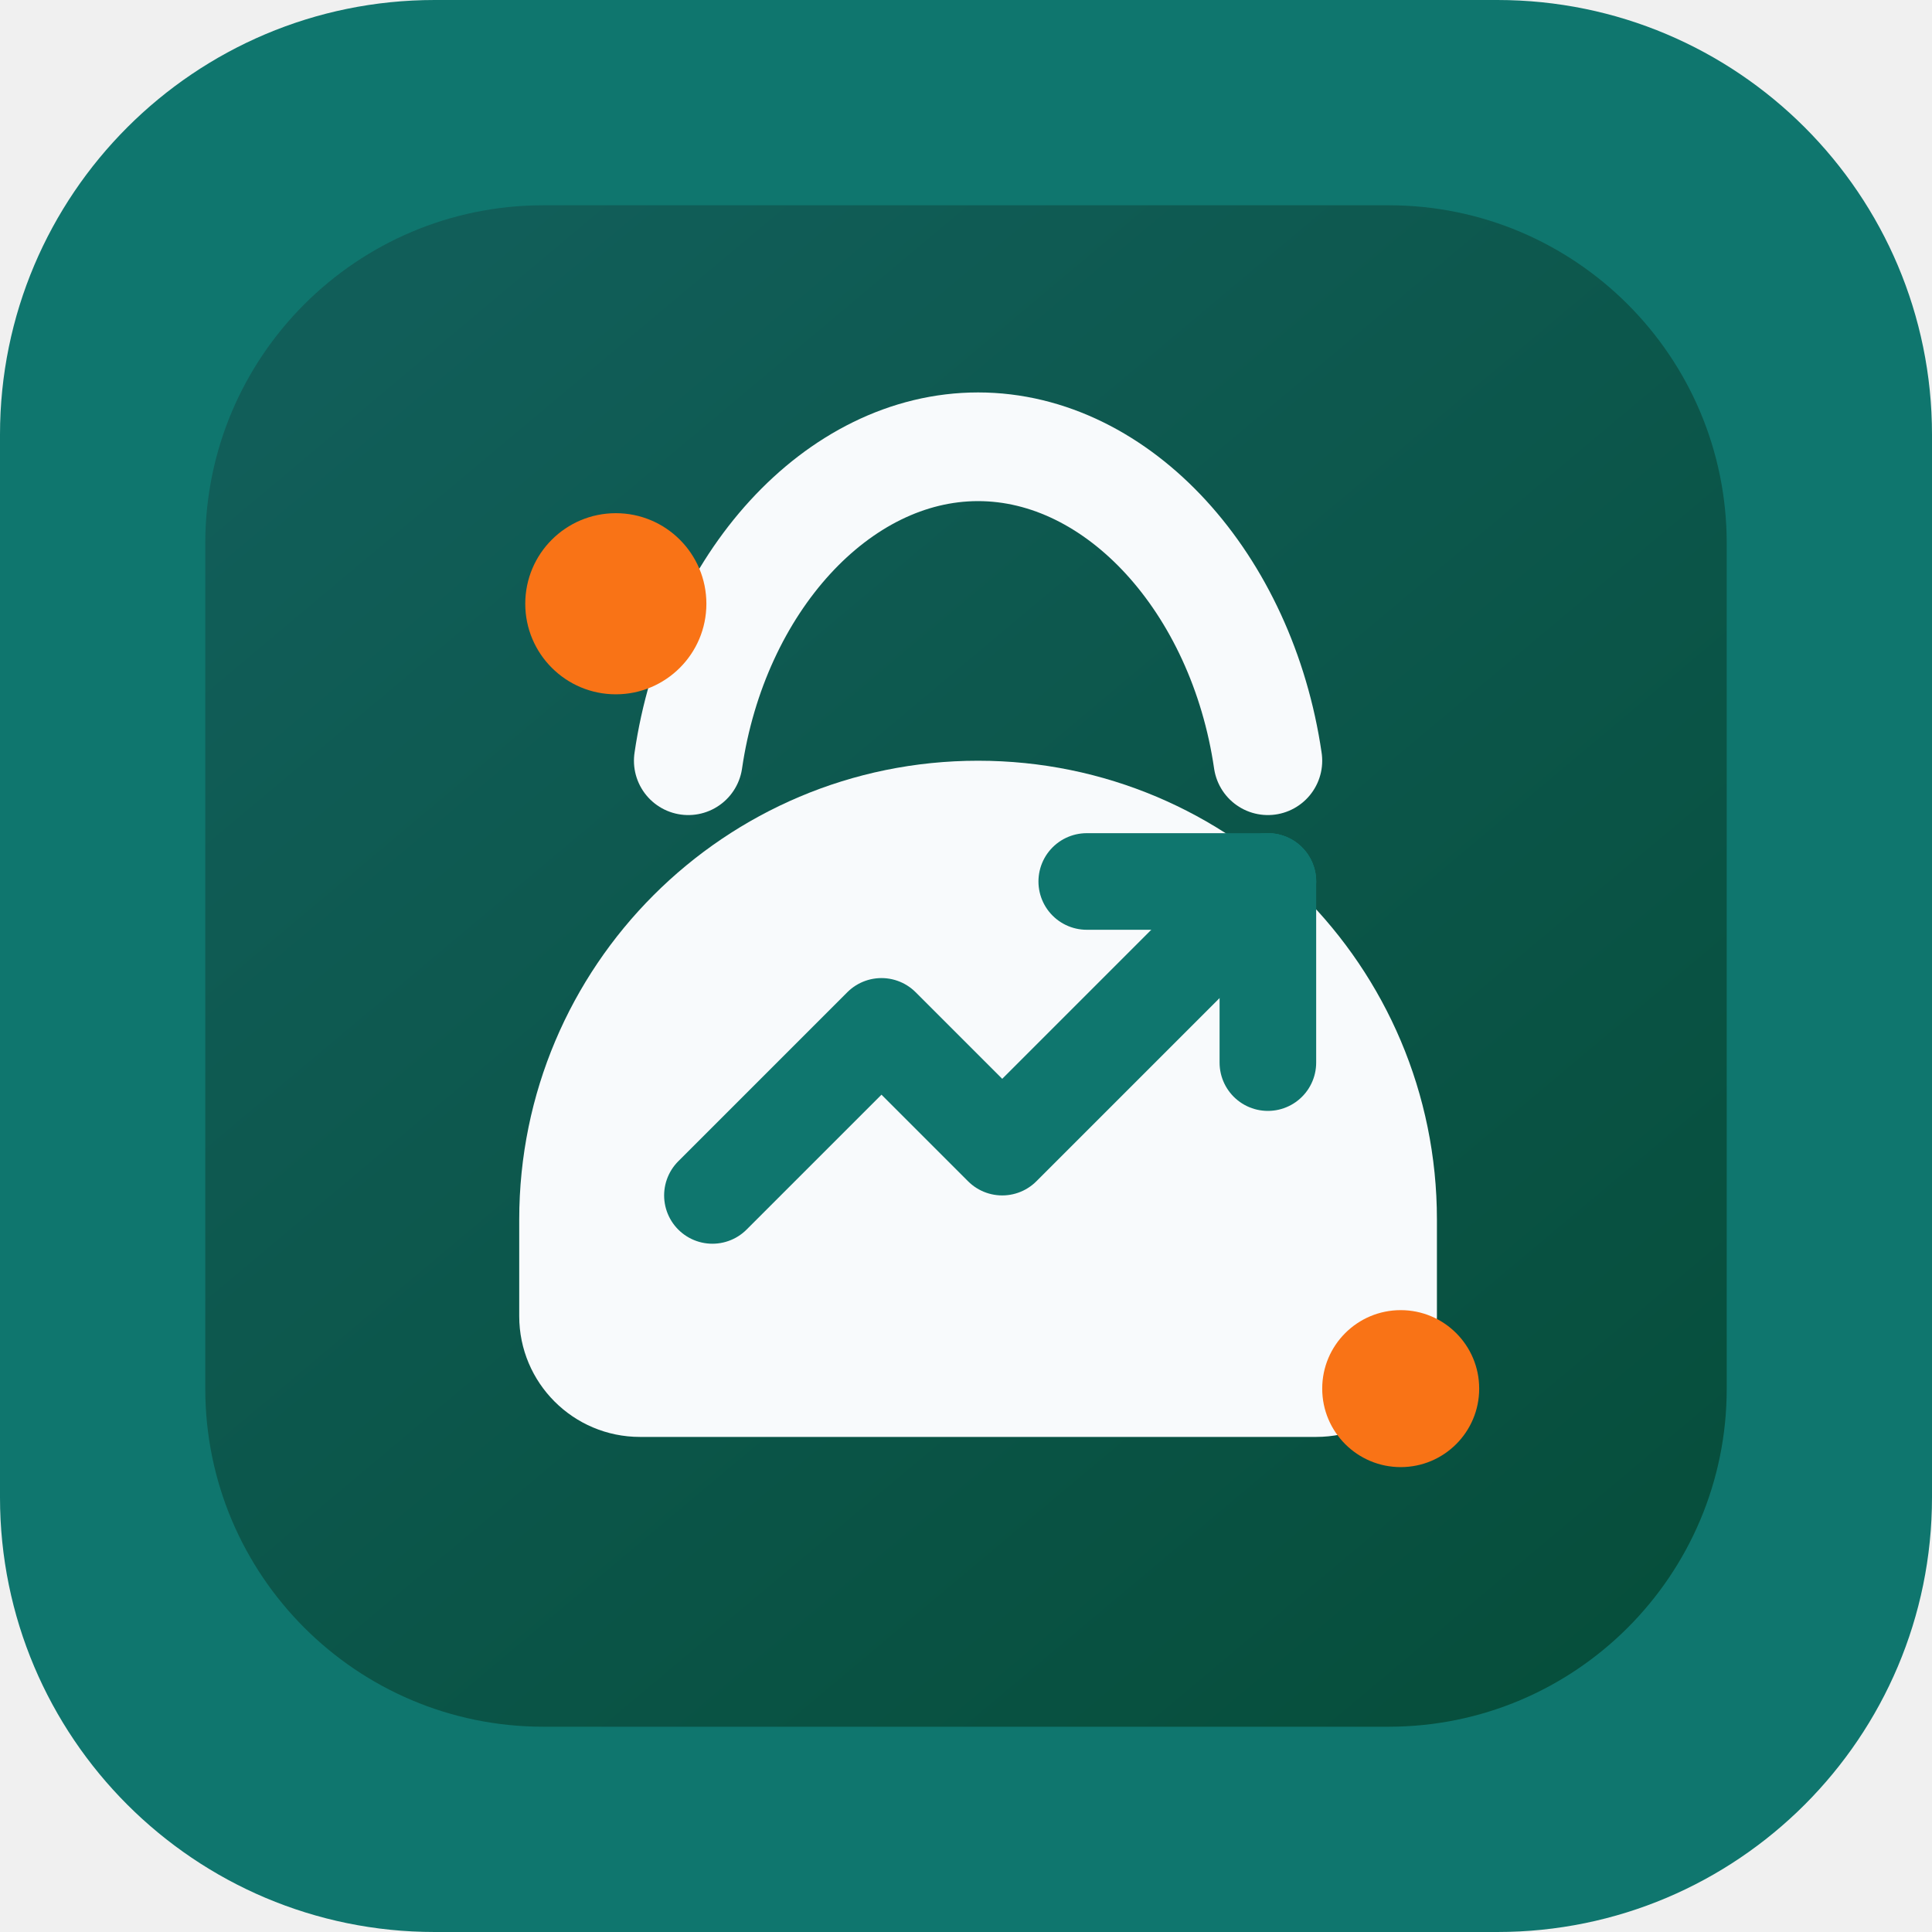
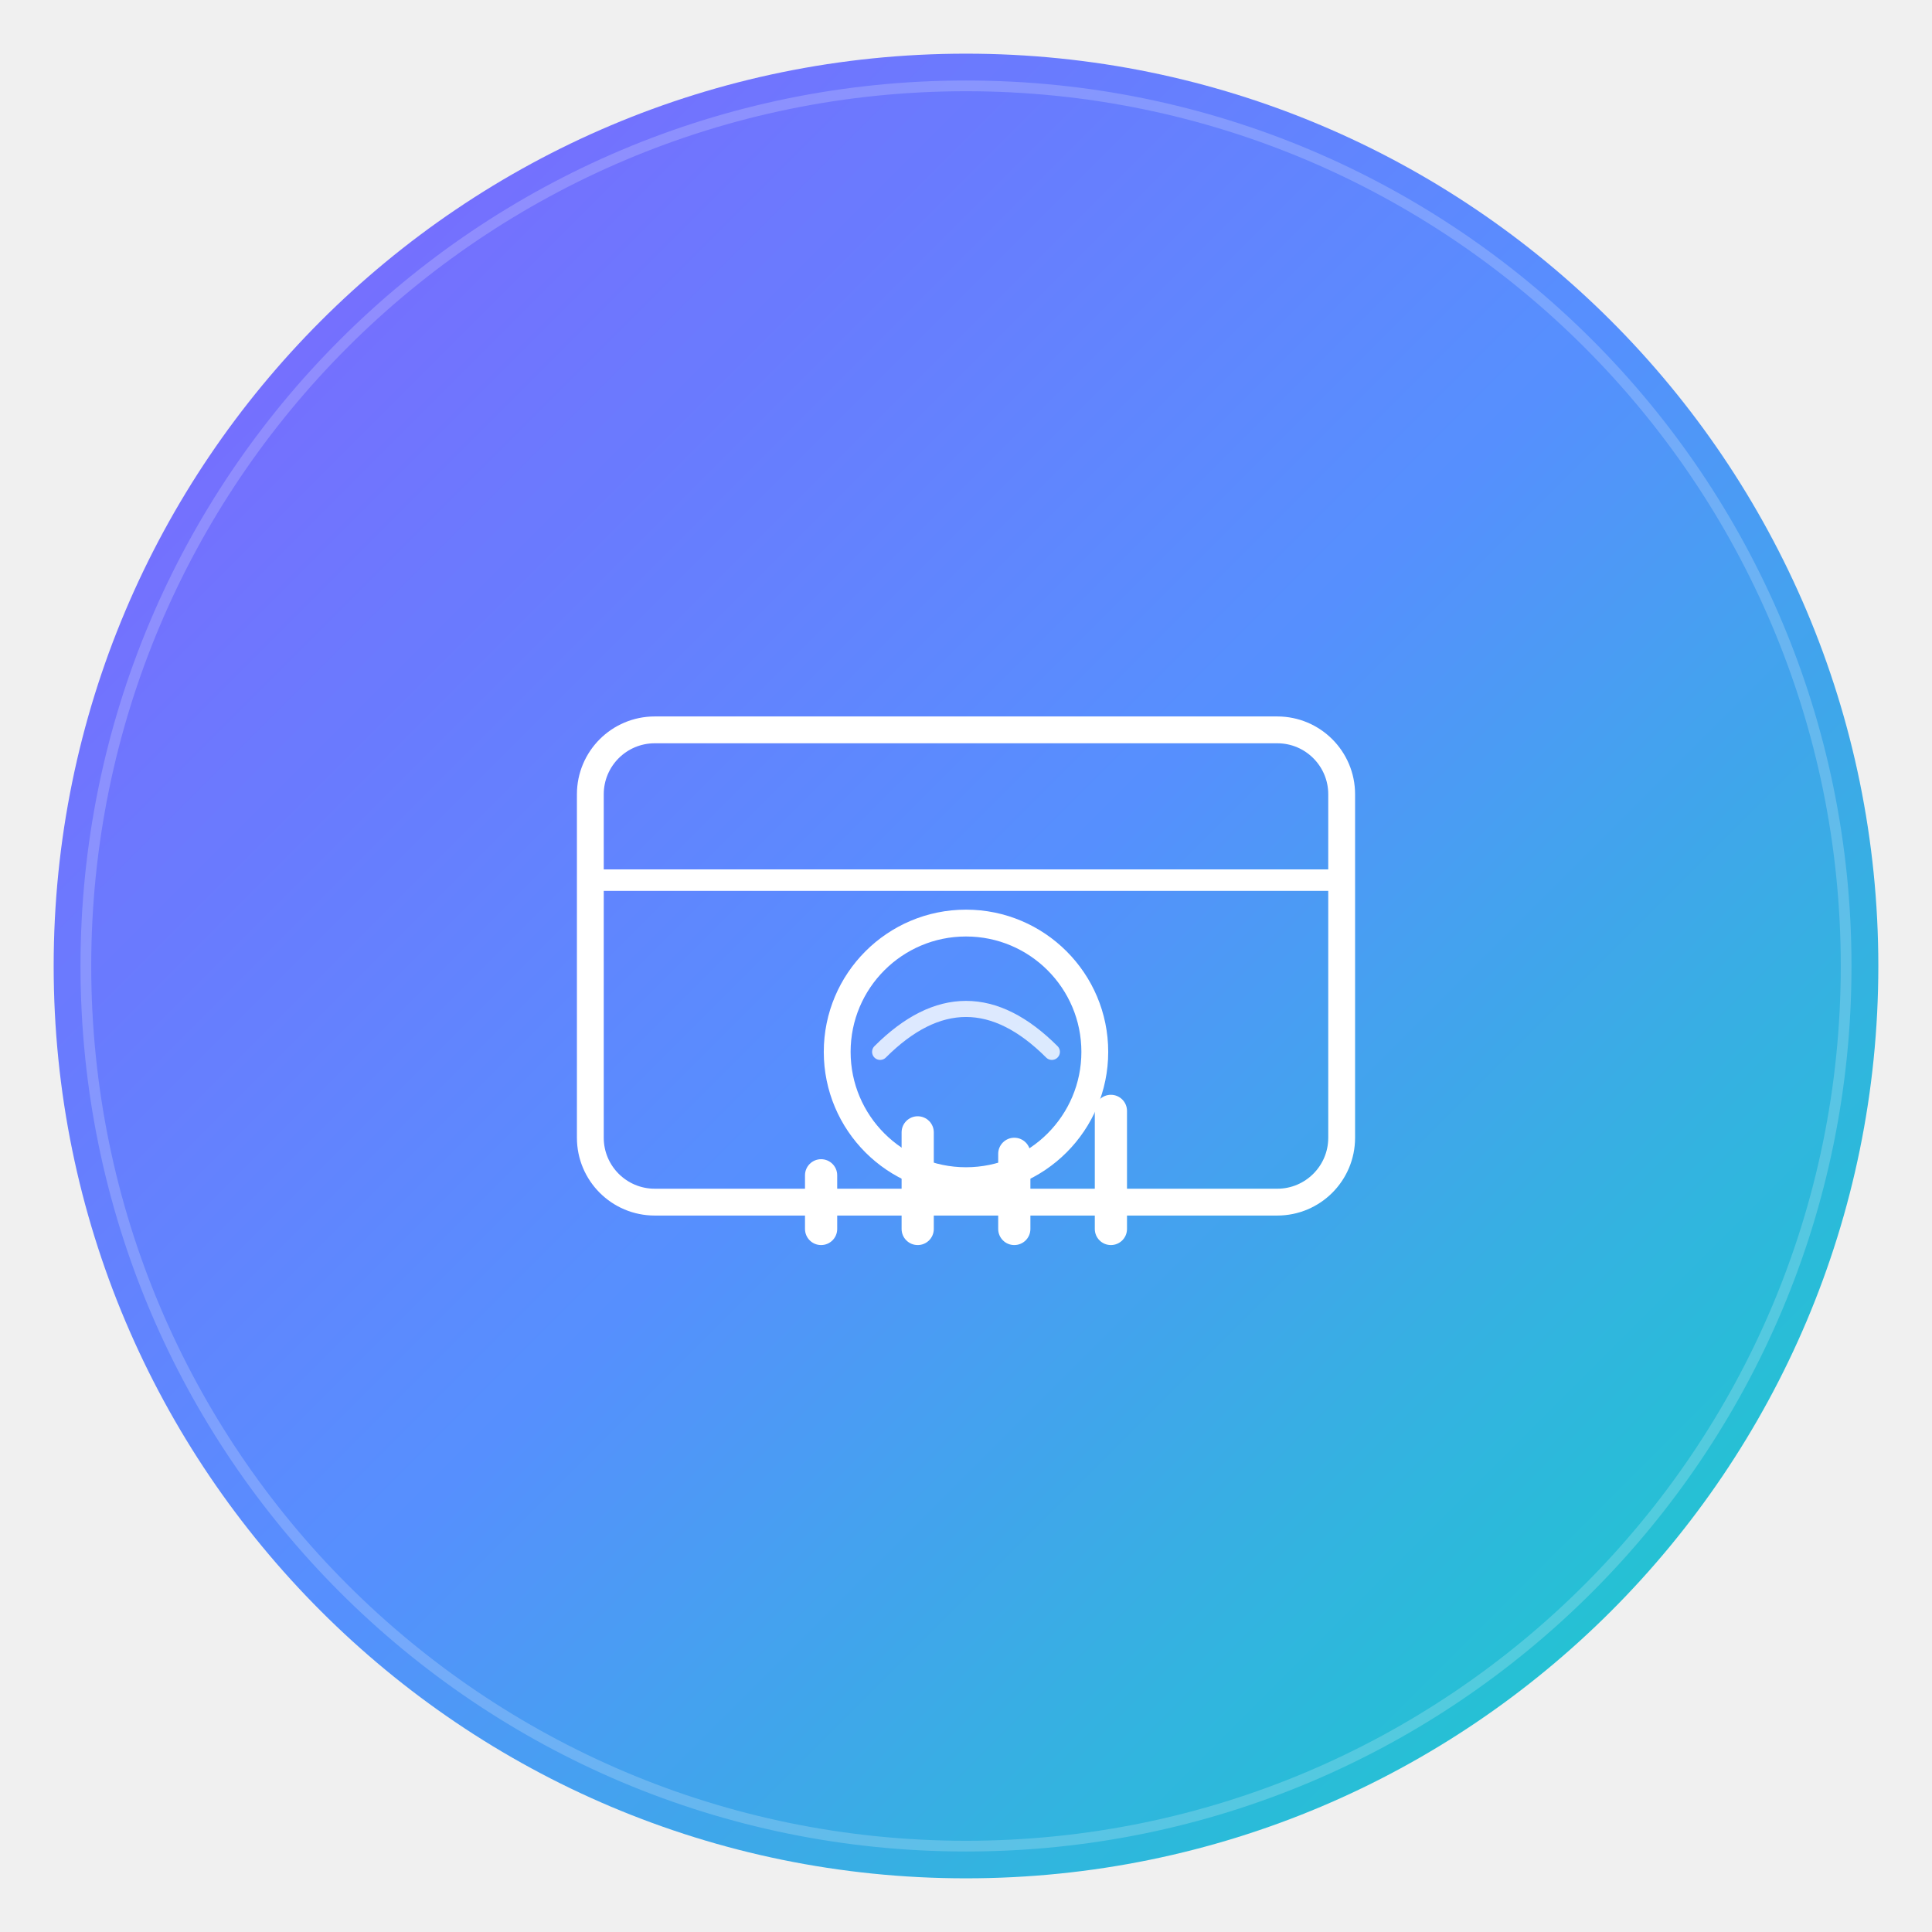
- <svg xmlns="http://www.w3.org/2000/svg" width="320" height="320" viewBox="0 0 320 320" fill="none">
-   <rect width="320" height="320" rx="72" fill="#0F766E" />
-   <rect x="34" y="34" width="252" height="252" rx="56" fill="url(#paint0_linear)" />
-   <path d="M86 202C86 160.026 120.026 126 162 126C203.974 126 238 160.026 238 202V218C238 229.046 229.046 238 218 238H106C94.954 238 86 229.046 86 218V202Z" fill="#F8FAFC" />
-   <path d="M114 126C118.278 96.655 138.684 74 162 74C185.316 74 205.722 96.655 210 126" stroke="#F8FAFC" stroke-width="18" stroke-linecap="round" />
-   <path d="M118 198L146 170L166 190L210 146" stroke="#0F766E" stroke-width="16" stroke-linecap="round" stroke-linejoin="round" />
-   <path d="M210 146H180" stroke="#0F766E" stroke-width="16" stroke-linecap="round" />
-   <path d="M210 146V176" stroke="#0F766E" stroke-width="16" stroke-linecap="round" />
-   <circle cx="102" cy="100" r="15" fill="#F97316" />
-   <circle cx="232" cy="230" r="13" fill="#F97316" />
+ <svg xmlns="http://www.w3.org/2000/svg" width="180" height="180" viewBox="0 0 180 180" fill="none">
  <defs>
-     <linearGradient id="paint0_linear" x1="64" y1="52" x2="262" y2="288" gradientUnits="userSpaceOnUse">
-       <stop stop-color="#115E59" />
-       <stop offset="1" stop-color="#064E3B" />
+     <linearGradient id="bgGradient" x1="0%" y1="0%" x2="100%" y2="100%">
+       <stop offset="0%" style="stop-color:#7c5cff;stop-opacity:1" />
+       <stop offset="50%" style="stop-color:#4f8bff;stop-opacity:1" />
+       <stop offset="100%" style="stop-color:#06d4c1;stop-opacity:1" />
    </linearGradient>
  </defs>
+   <circle cx="90" cy="90" r="85" fill="url(#bgGradient)" opacity="0.95" />
+   <circle cx="90" cy="90" r="82" fill="none" stroke="rgba(255,255,255,0.2)" stroke-width="1" />
+   <g transform="translate(90, 90)">
+     <rect x="-35" y="-22" width="70" height="44" rx="6" fill="none" stroke="white" stroke-width="2.5" />
+     <line x1="-35" y1="-8" x2="35" y2="-8" stroke="white" stroke-width="2" />
+     <circle cx="0" cy="8" r="12" fill="none" stroke="white" stroke-width="2.5" />
+     <path d="M -8 8 Q 0 0 8 8" fill="none" stroke="white" stroke-width="1.5" stroke-linecap="round" opacity="0.8" />
+     <rect x="-15" y="18" width="3" height="8" fill="white" rx="1.5" />
+     <rect x="-6" y="14" width="3" height="12" fill="white" rx="1.5" />
+     <rect x="3" y="16" width="3" height="10" fill="white" rx="1.5" />
+     <rect x="12" y="12" width="3" height="14" fill="white" rx="1.5" />
+   </g>
</svg>
